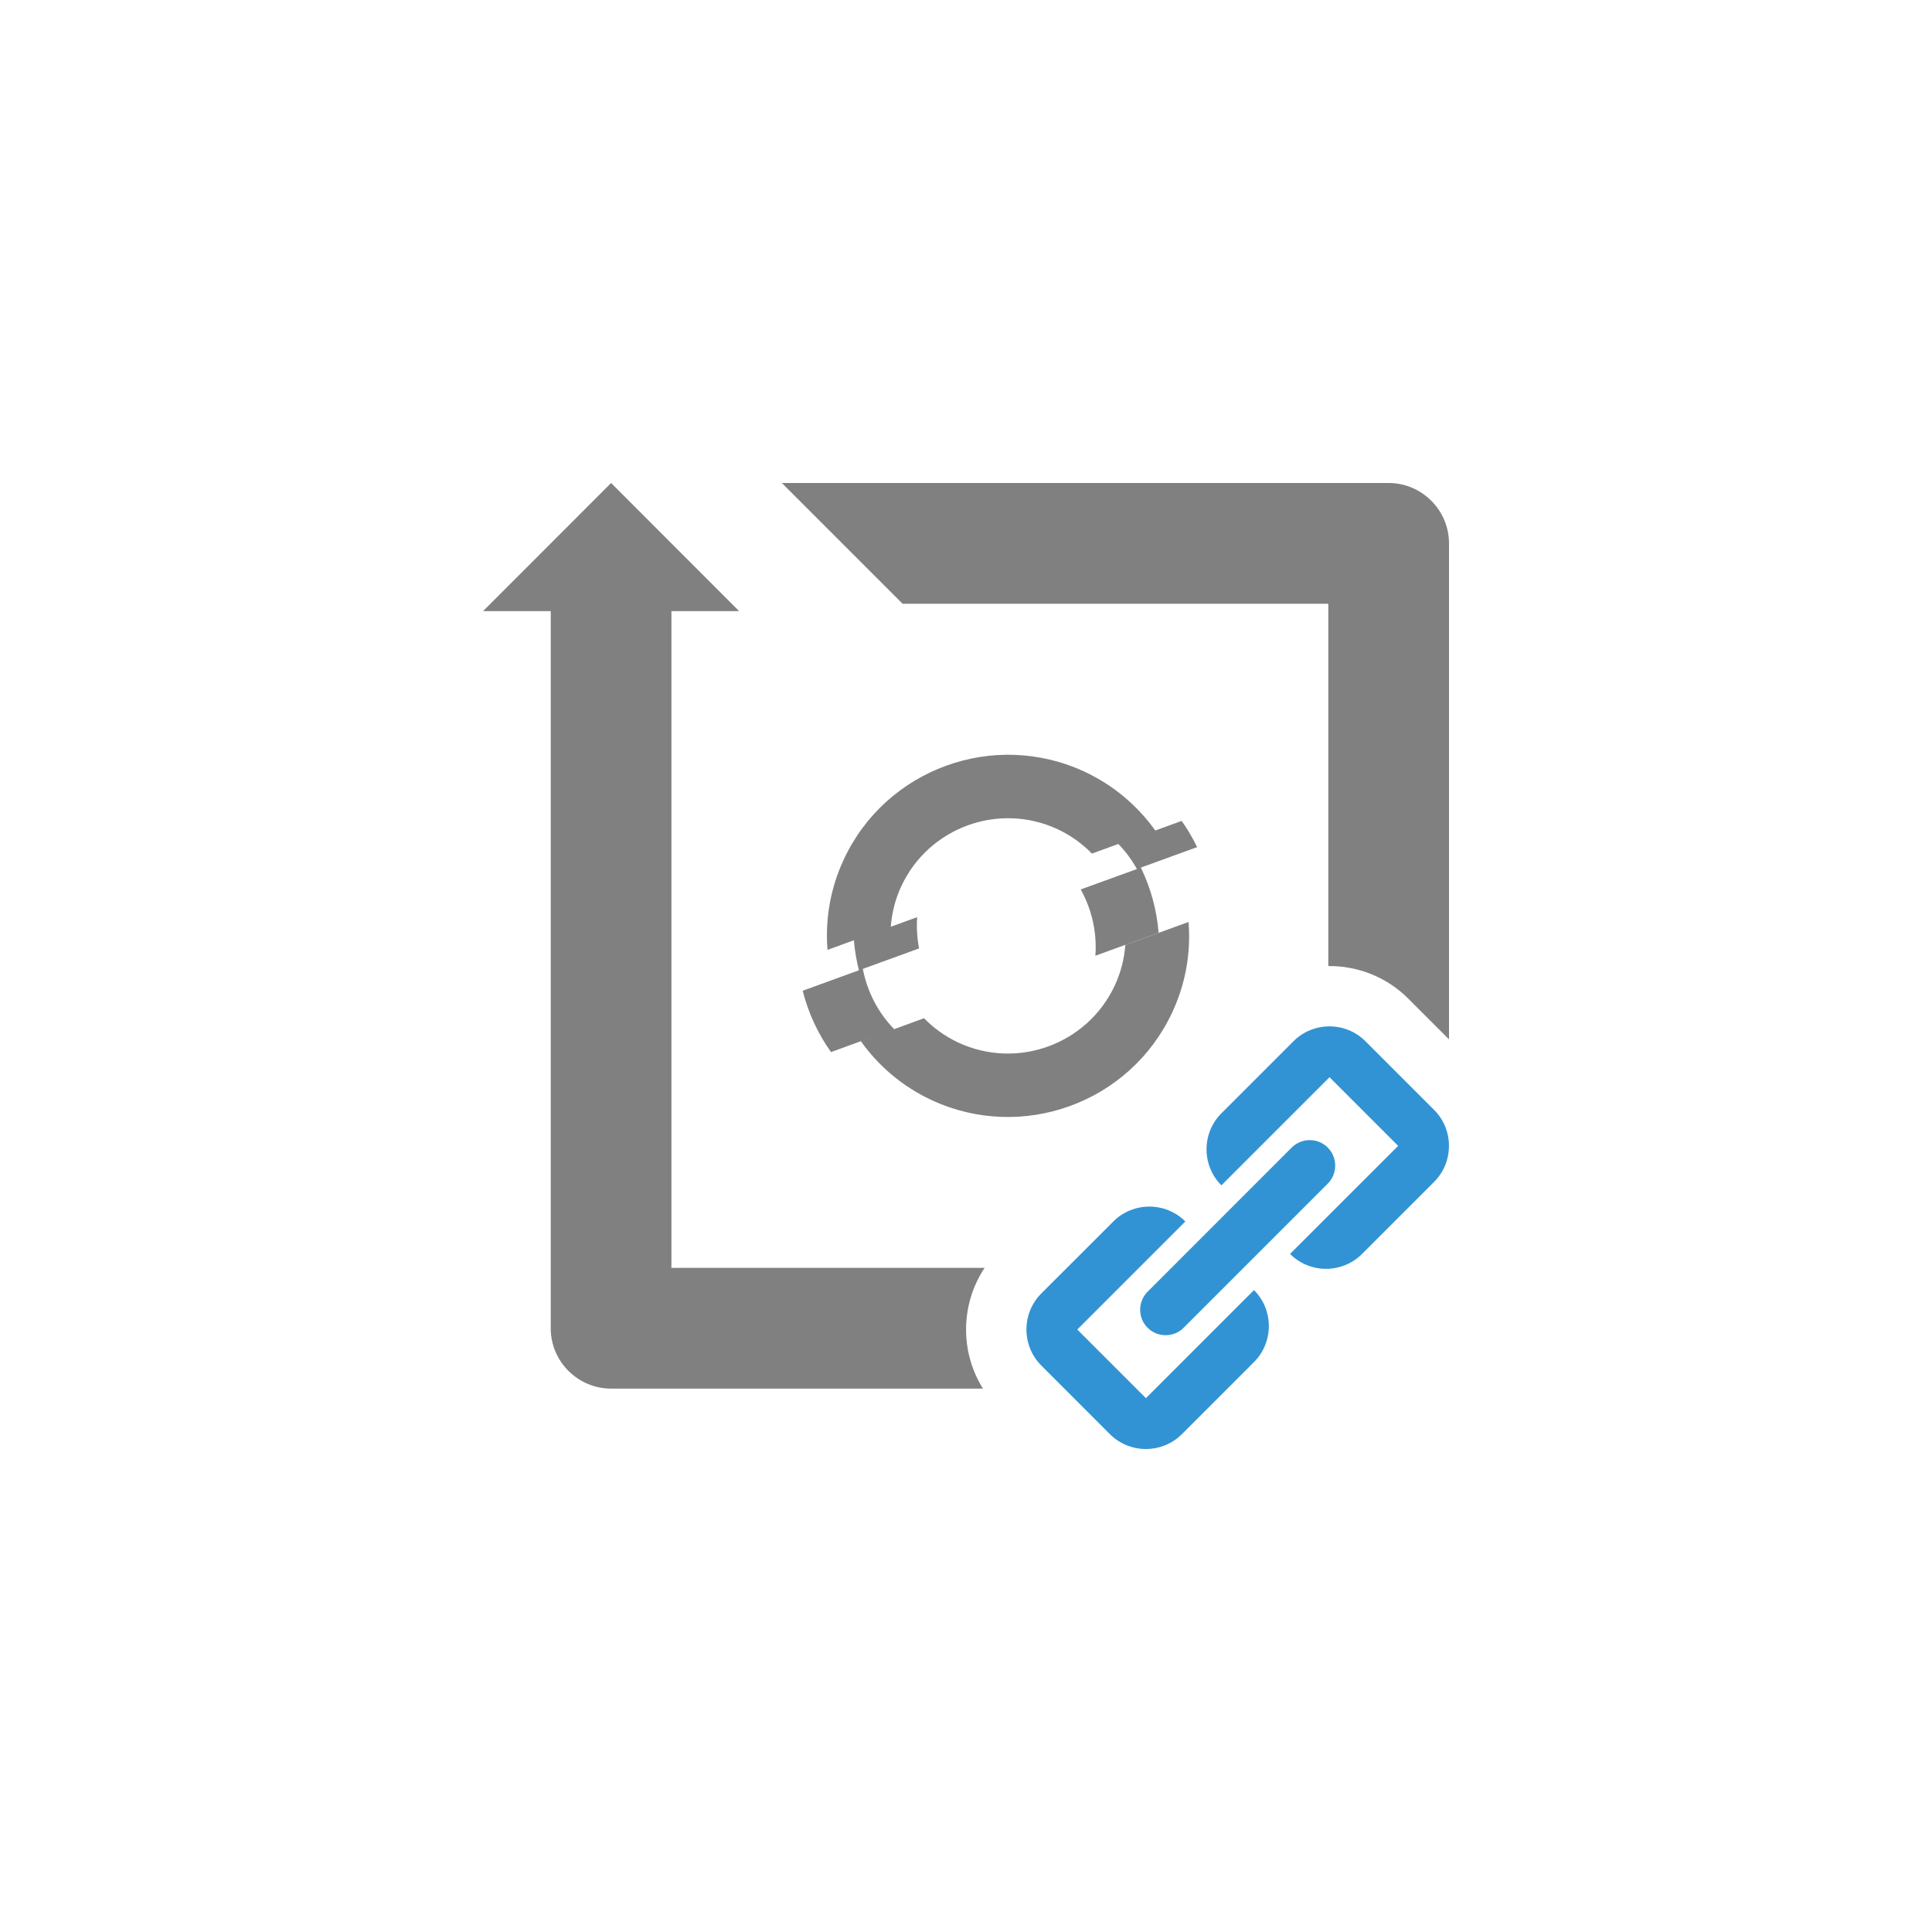
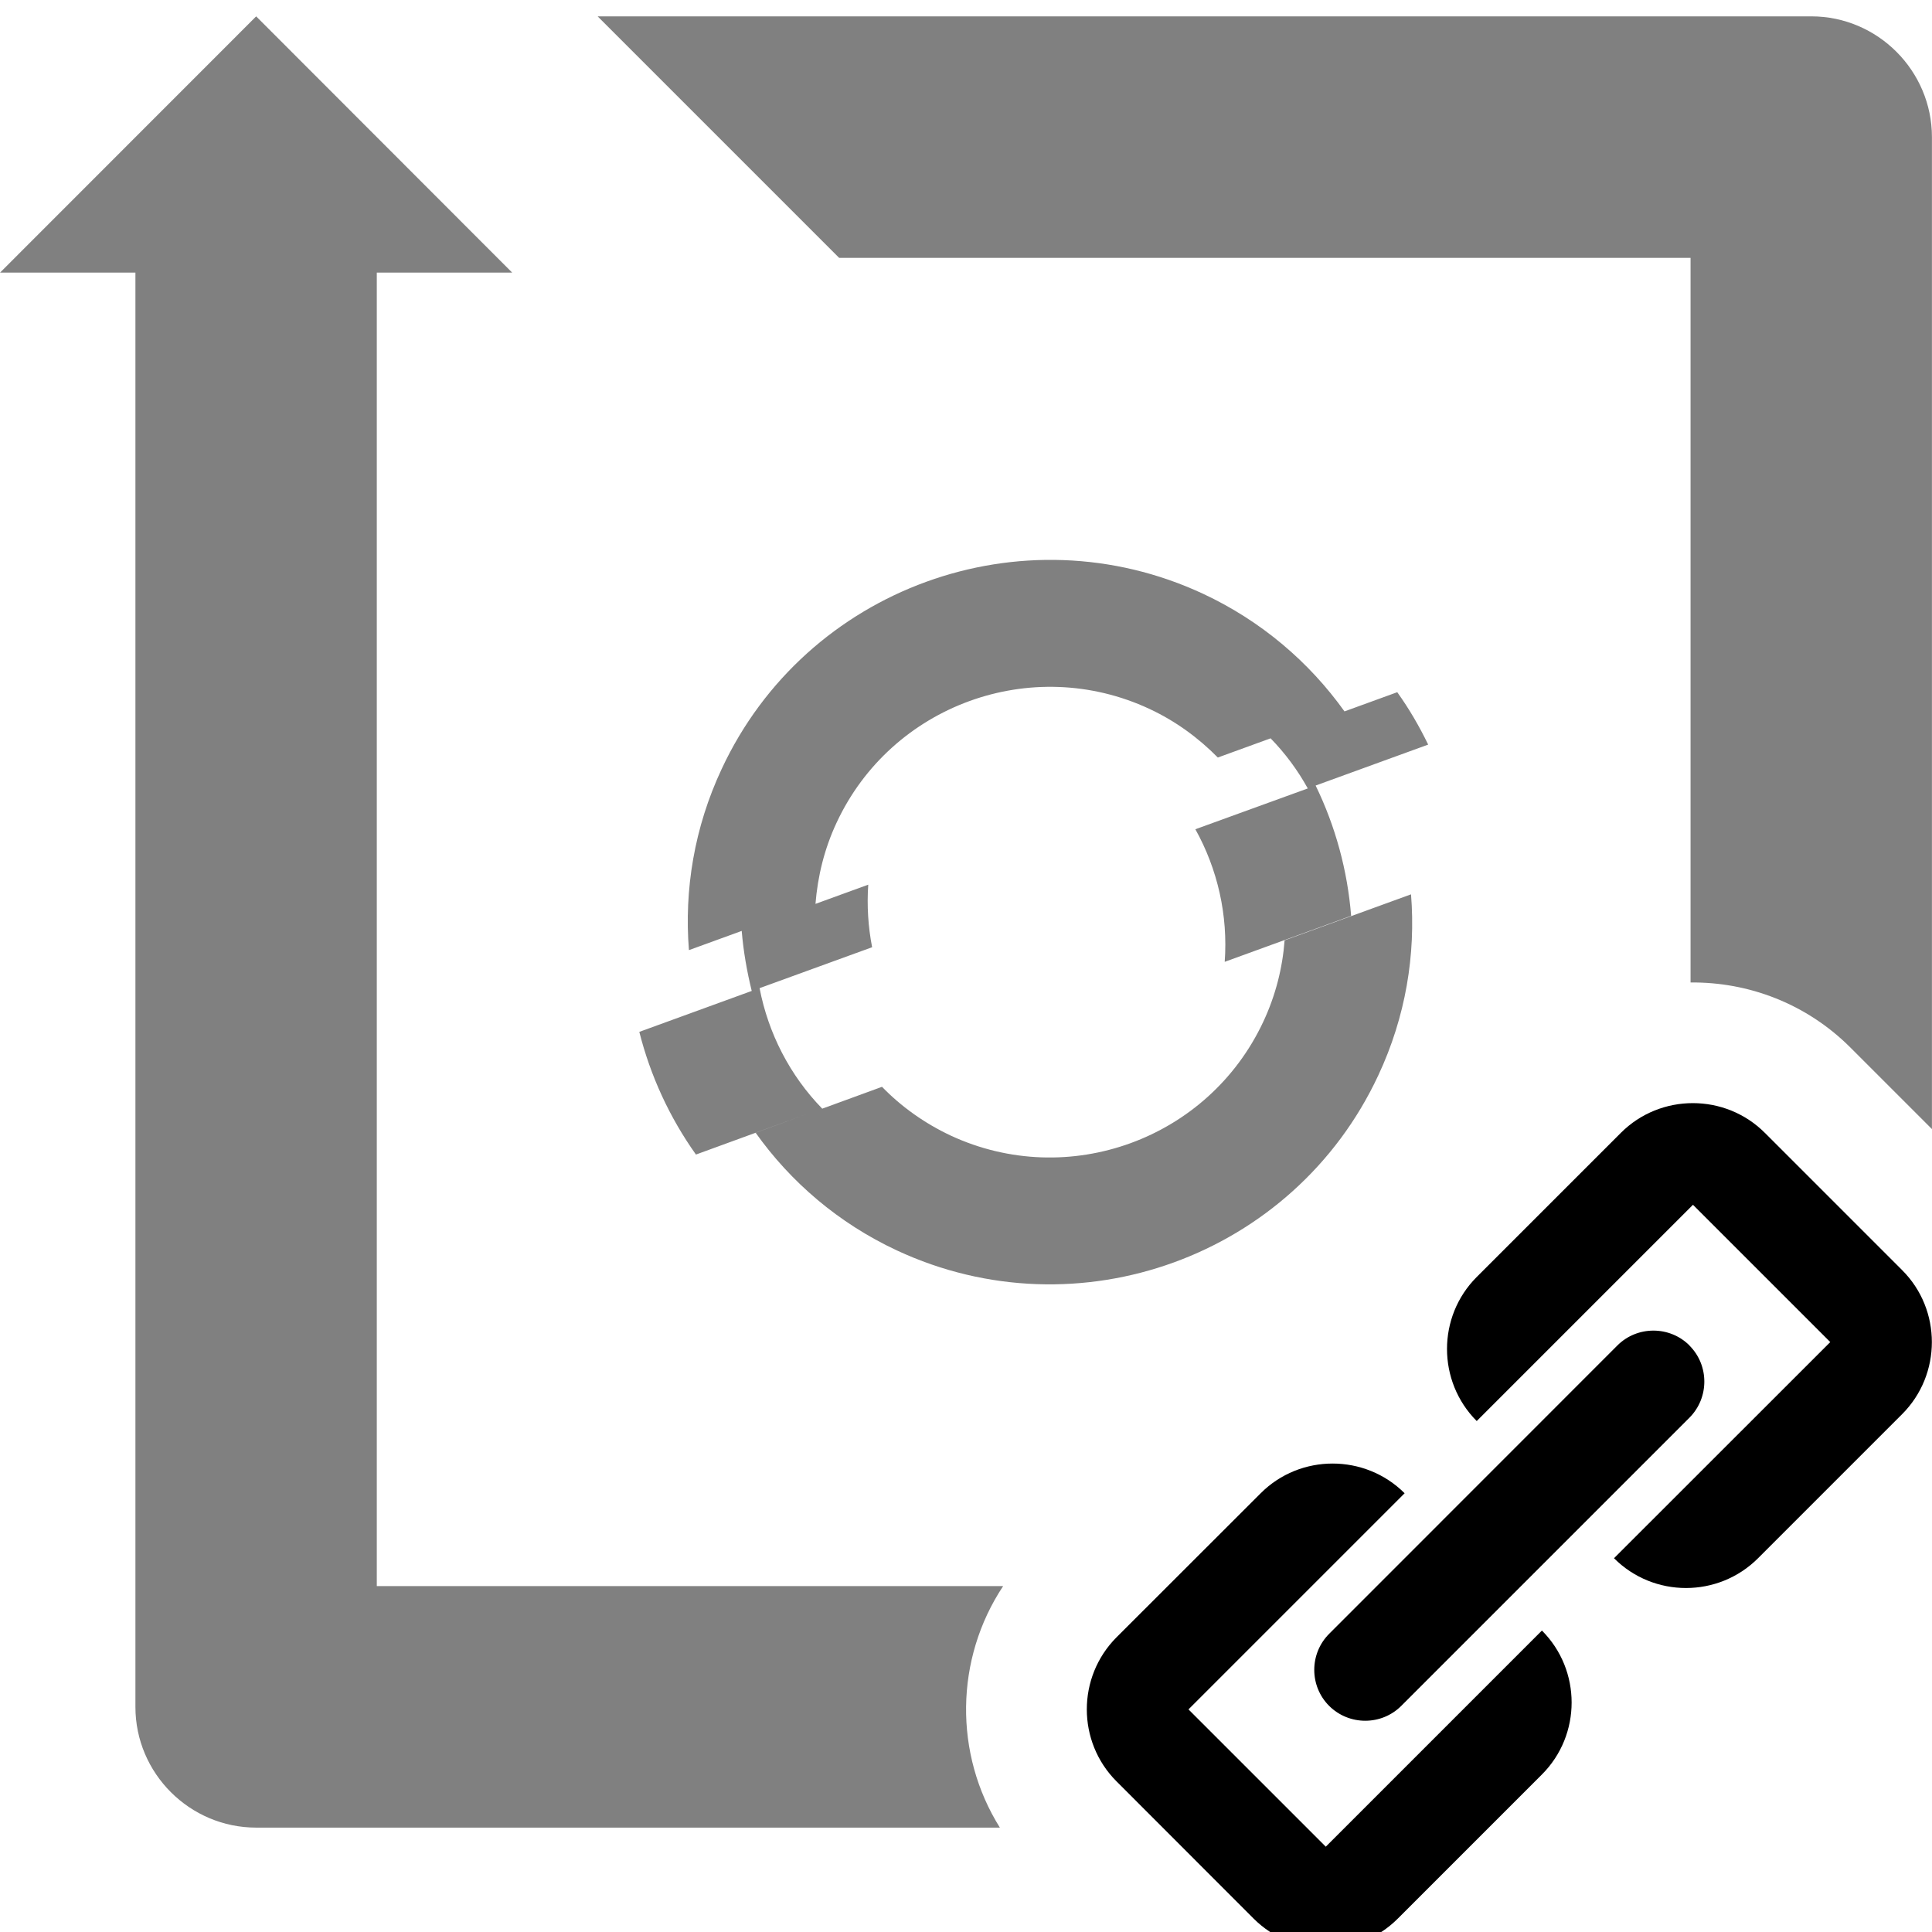
- <svg xmlns="http://www.w3.org/2000/svg" version="1.1" x="0px" y="0px" width="32px" height="32px" viewBox="0 0 32 32" enable-background="new 0 0 32 32" xml:space="preserve">
-   <g id="_x30_1">
- </g>
-   <g id="_x30_2">
- </g>
-   <g id="_x30_3">
- </g>
-   <g id="_x30_4">
- </g>
-   <g id="_x30_5">
- </g>
-   <g id="_x30_6">
- </g>
-   <g id="_x30_7">
- </g>
-   <g id="_x30_8">
- </g>
-   <g id="_x30_9">
- </g>
-   <g id="_x31_0">
- </g>
-   <g id="_x31_1">
- </g>
-   <g id="_x31_2">
- </g>
-   <g id="_x31_3">
-     <g>
-       <path fill-rule="evenodd" clip-rule="evenodd" fill="#808080" d="M12.95,8h10.051C23.551,8,24,8.451,24,9v8.215l-0.675-0.675    c-0.365-0.365-0.846-0.544-1.324-0.539V10H14.95L12.95,8L12.95,8z M15.191,15.191l-0.437,0.159    c0.018-0.227,0.073-0.455,0.175-0.673c0.454-0.974,1.616-1.396,2.59-0.942c0.219,0.102,0.407,0.241,0.567,0.403l0.437-0.159    c0.122,0.125,0.225,0.265,0.308,0.415L17.9,14.732c0.185,0.332,0.271,0.713,0.243,1.098l1.047-0.381    c-0.03-0.375-0.13-0.742-0.294-1.079l0.932-0.339c-0.073-0.151-0.158-0.297-0.256-0.434l-0.437,0.159    c-0.291-0.407-0.687-0.748-1.171-0.974c-1.5-0.699-3.289-0.048-3.987,1.451c-0.227,0.485-0.311,1-0.271,1.5l0.437-0.159    c0.014,0.168,0.043,0.334,0.083,0.497l-0.931,0.339c0.092,0.364,0.25,0.708,0.469,1.016l0.945-0.345l-0.451,0.164    c0.29,0.408,0.686,0.749,1.17,0.975c1.5,0.699,3.288,0.049,3.987-1.45c0.227-0.485,0.311-1,0.271-1.499l-1.047,0.381    c-0.017,0.227-0.074,0.455-0.176,0.673c-0.455,0.974-1.616,1.397-2.591,0.943c-0.218-0.103-0.409-0.24-0.567-0.403l-0.495,0.181    c-0.269-0.276-0.447-0.625-0.519-0.998l0.932-0.339C15.19,15.539,15.179,15.365,15.191,15.191L15.191,15.191z M16.281,23    c-0.382-0.61-0.373-1.397,0.027-2h-5.187V10.122h1.121L10.122,8l-2.121,2.122h1.121v11.879c0,0.55,0.45,0.999,1,0.999H16.281z" />
-       <path fill-rule="evenodd" clip-rule="evenodd" fill="#3193D4" d="M17.247,21.424l1.194-1.193c0.327-0.328,0.864-0.328,1.192,0    l-1.79,1.79l1.137,1.137l1.79-1.79c0.328,0.328,0.328,0.864,0,1.192l-1.194,1.194c-0.328,0.328-0.864,0.328-1.193,0l-1.136-1.137    C16.919,22.289,16.919,21.753,17.247,21.424L17.247,21.424z M19.605,21.992l2.387-2.387c0.164-0.165,0.164-0.433,0-0.597v-0.001    c-0.164-0.164-0.433-0.164-0.597,0l-2.387,2.388c-0.164,0.164-0.165,0.432,0,0.597l0,0C19.173,22.156,19.441,22.156,19.605,21.992    L19.605,21.992z M20.23,18.44c-0.328,0.328-0.328,0.864,0,1.193l1.791-1.791l1.137,1.137l-1.791,1.79    c0.328,0.329,0.864,0.329,1.193,0l1.193-1.193c0.328-0.328,0.329-0.865,0-1.193l-1.136-1.136    c-0.328-0.329-0.865-0.329-1.193-0.001L20.23,18.44z" />
-     </g>
-   </g>
-   <g id="_x31_4">
- </g>
-   <g id="_x31_5">
- </g>
-   <g id="_x31_6">
- </g>
-   <g id="_x31_7">
- </g>
-   <g id="_x31_8">
- </g>
-   <g id="_x31_9">
- </g>
-   <g id="_x32_0">
- </g>
-   <g id="_x32_1">
- </g>
-   <g id="_x32_2">
- </g>
-   <g id="_x32_3">
- </g>
-   <g id="_x32_4">
- </g>
-   <g id="_x32_5">
- </g>
-   <g id="_x32_6">
- </g>
+ <svg xmlns="http://www.w3.org/2000/svg" version="1.1" width="32" height="32" viewBox="0 0 32 32" id="svg2" xml:space="preserve">
+   <defs id="defs10" />
+   <path d="m 9.899,0.271 h 20.102 c 1.1,0 1.998,0.902 1.998,2 V 18.701 l -1.35,-1.35 c -0.73,-0.73 -1.692,-1.088 -2.648,-1.078 V 4.271 H 13.899 l -4,-4 0,0 z m 4.482,14.382 -0.874,0.318 c 0.036,-0.454 0.146,-0.91 0.35,-1.346 0.908,-1.948 3.232,-2.792 5.18,-1.884 0.438,0.204 0.814,0.482 1.134,0.806 l 0.874,-0.318 c 0.244,0.25 0.45,0.53 0.616,0.83 l -1.862,0.676 c 0.37,0.664 0.542,1.426 0.486,2.196 l 2.094,-0.762 c -0.06,-0.75 -0.26,-1.484 -0.588,-2.158 l 1.864,-0.678 c -0.146,-0.302 -0.316,-0.594 -0.512,-0.868 l -0.874,0.318 c -0.582,-0.814 -1.374,-1.496 -2.342,-1.948 -3,-1.398 -6.578,-0.096 -7.974,2.902 -0.454,0.97 -0.622,2 -0.542,3 l 0.874,-0.318 c 0.028,0.336 0.086,0.668 0.166,0.994 l -1.862,0.678 c 0.184,0.728 0.5,1.416 0.938,2.032 l 1.89,-0.69 -0.902,0.328 c 0.58,0.816 1.372,1.498 2.34,1.95 3,1.398 6.576,0.098 7.974,-2.9 0.454,-0.97 0.622,-2 0.542,-2.998 l -2.094,0.762 c -0.034,0.454 -0.148,0.91 -0.352,1.346 -0.91,1.948 -3.232,2.794 -5.182,1.886 -0.436,-0.206 -0.818,-0.48 -1.134,-0.806 l -0.99,0.362 c -0.538,-0.552 -0.894,-1.25 -1.038,-1.996 l 1.864,-0.678 c -0.066,-0.34 -0.088,-0.688 -0.064,-1.036 l 0,0 z m 2.18,15.618 c -0.764,-1.22 -0.746,-2.794 0.054,-4 H 6.241 V 4.515 H 8.483 L 4.243,0.271 0.001,4.515 H 2.243 V 28.273 c 0,1.1 0.9,1.998 2,1.998 h 12.318 z" id="path4" style="fill:#808080;fill-rule:evenodd" />
+   <path d="m 18.493,27.119 2.388,-2.386 c 0.654,-0.656 1.728,-0.656 2.384,0 l -3.58,3.58 2.274,2.274 3.58,-3.58 c 0.656,0.656 0.656,1.728 0,2.384 l -2.388,2.388 c -0.656,0.656 -1.728,0.656 -2.386,0 l -2.272,-2.274 c -0.656,-0.656 -0.656,-1.728 0,-2.386 l 0,0 z m 4.716,1.136 4.774,-4.774 c 0.328,-0.33 0.328,-0.866 0,-1.194 v -0.002 c -0.328,-0.328 -0.866,-0.328 -1.194,0 l -4.774,4.776 c -0.328,0.328 -0.33,0.864 0,1.194 l 0,0 c 0.33,0.328 0.866,0.328 1.194,0 l 0,0 z m 1.25,-7.104 c -0.656,0.656 -0.656,1.728 0,2.386 l 3.582,-3.582 2.274,2.274 -3.582,3.58 c 0.656,0.658 1.728,0.658 2.386,0 l 2.386,-2.386 c 0.656,-0.656 0.658,-1.73 0,-2.386 l -2.272,-2.272 c -0.656,-0.658 -1.73,-0.658 -2.386,-0.002 l -2.388,2.388 z" id="path6" style="/*fill:#3193d4;fill-rule:evenodd*/" />
</svg>
